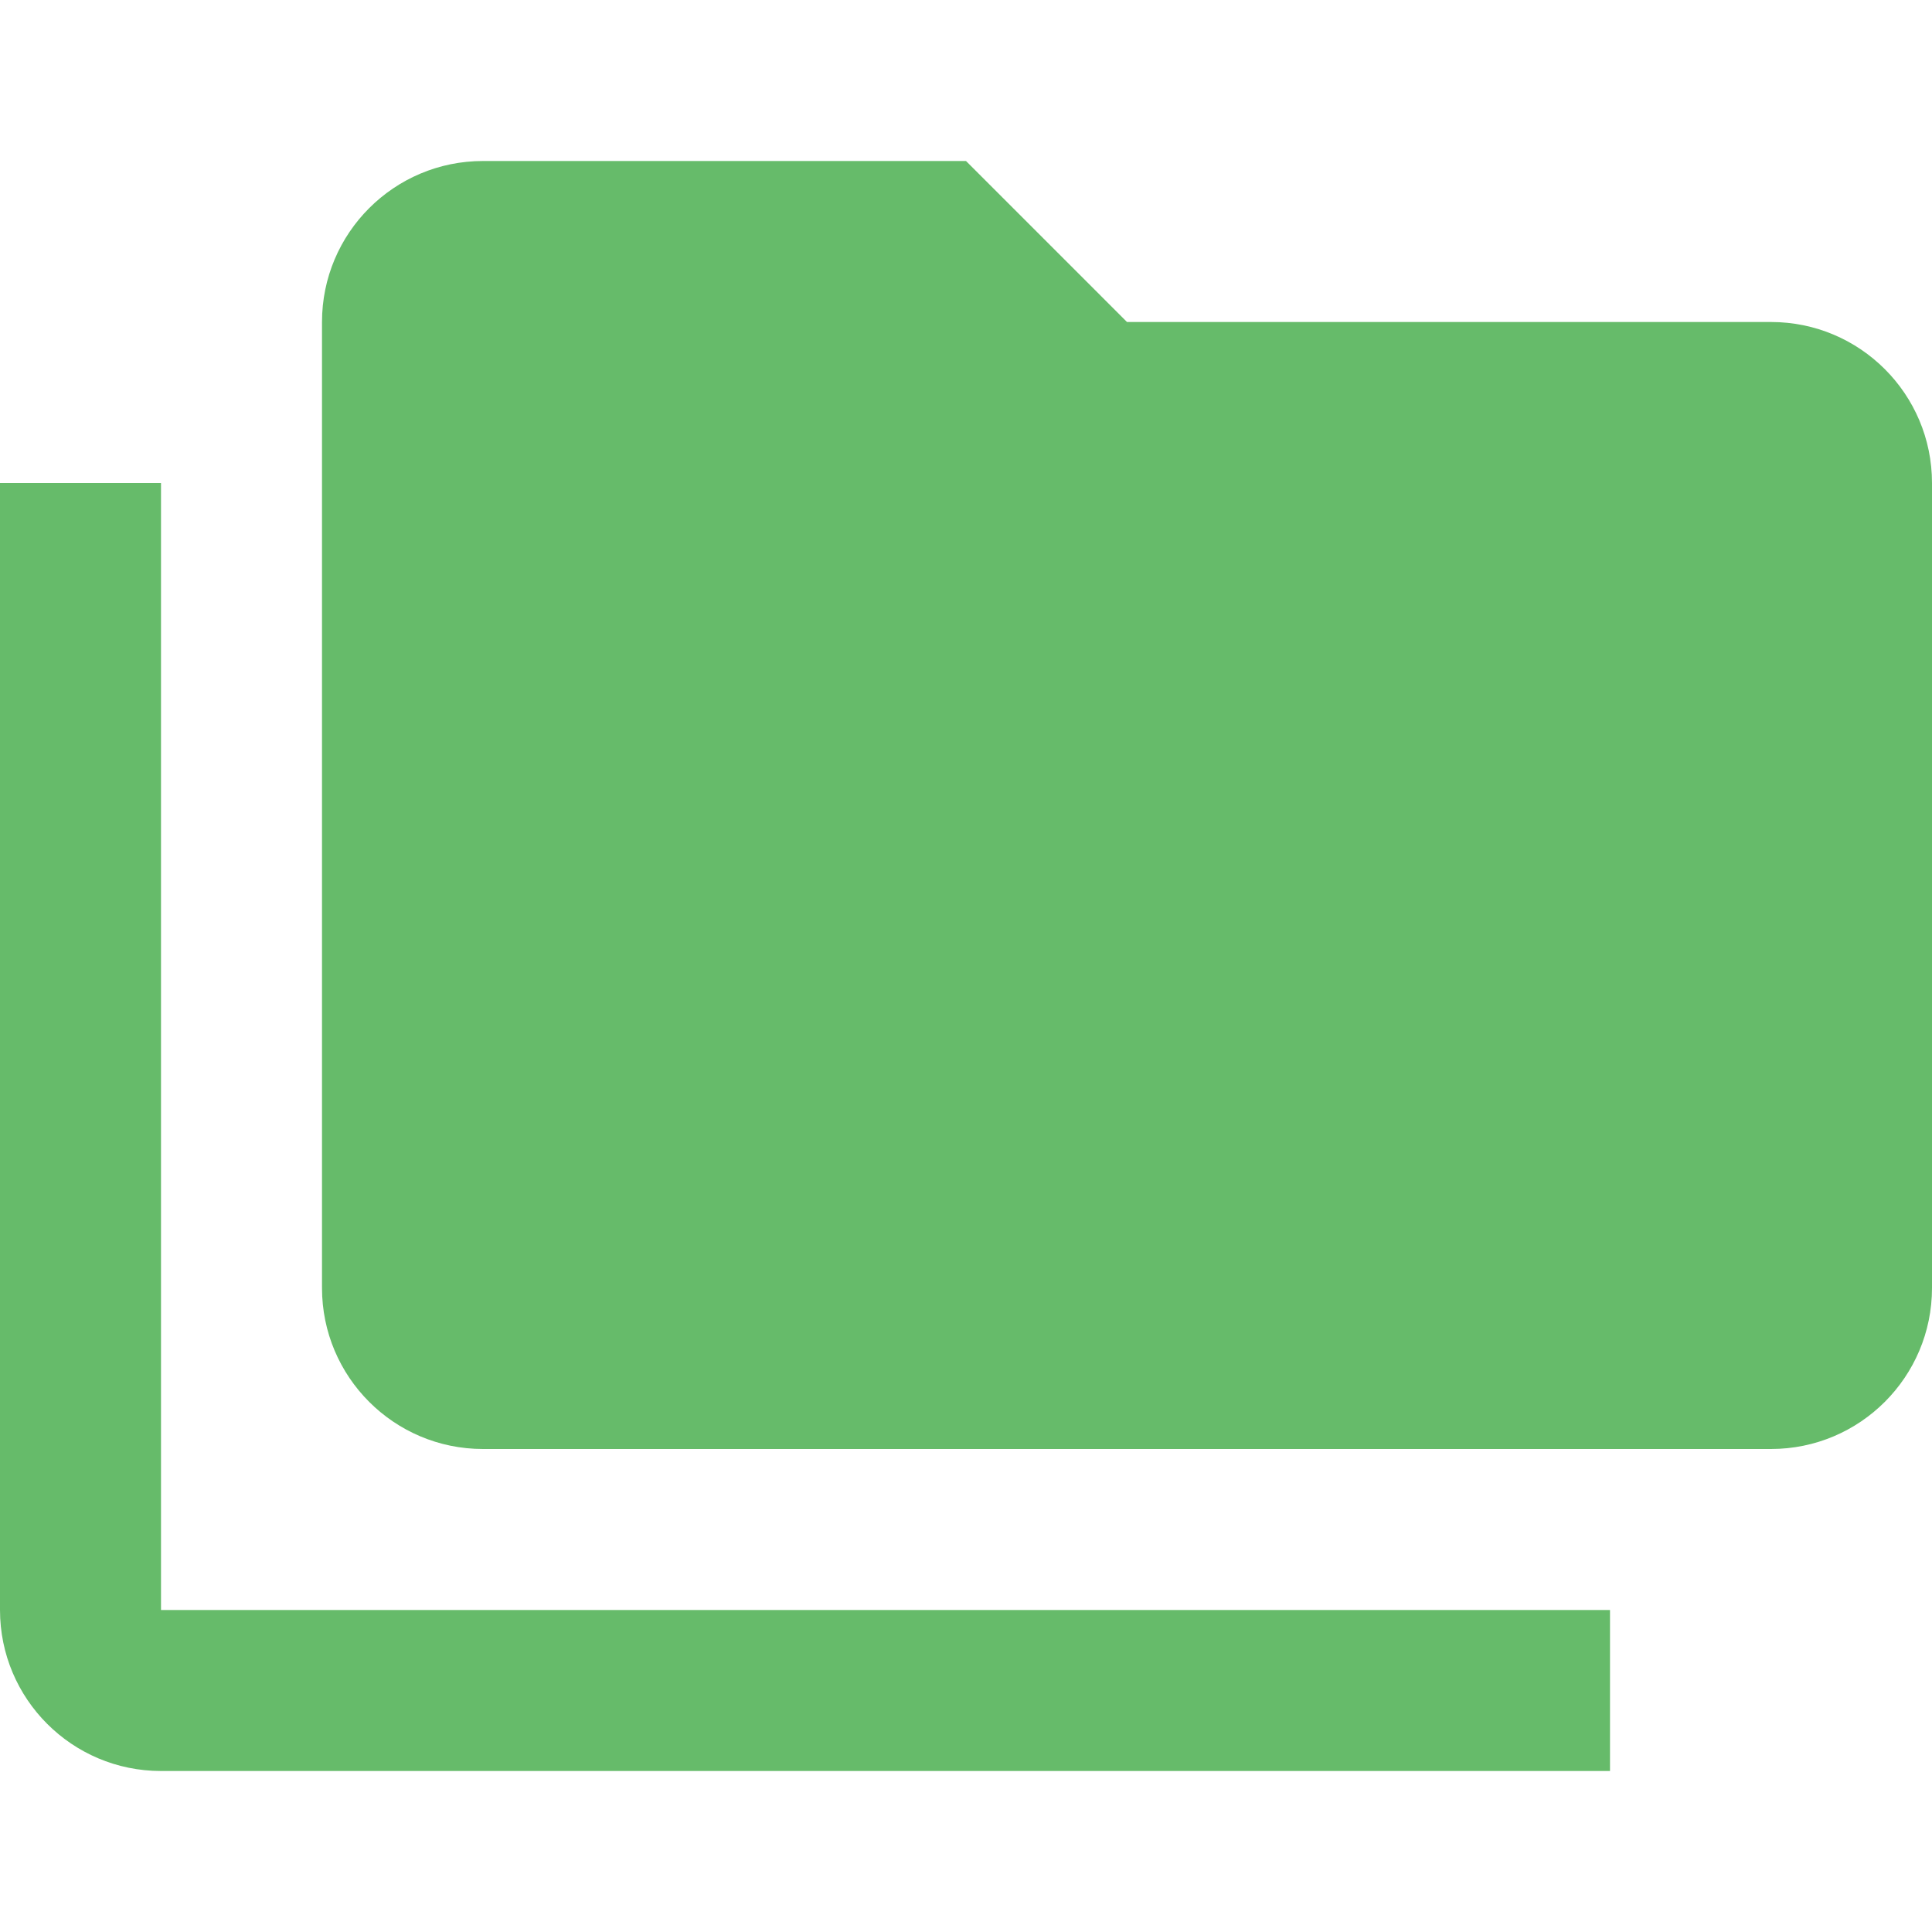
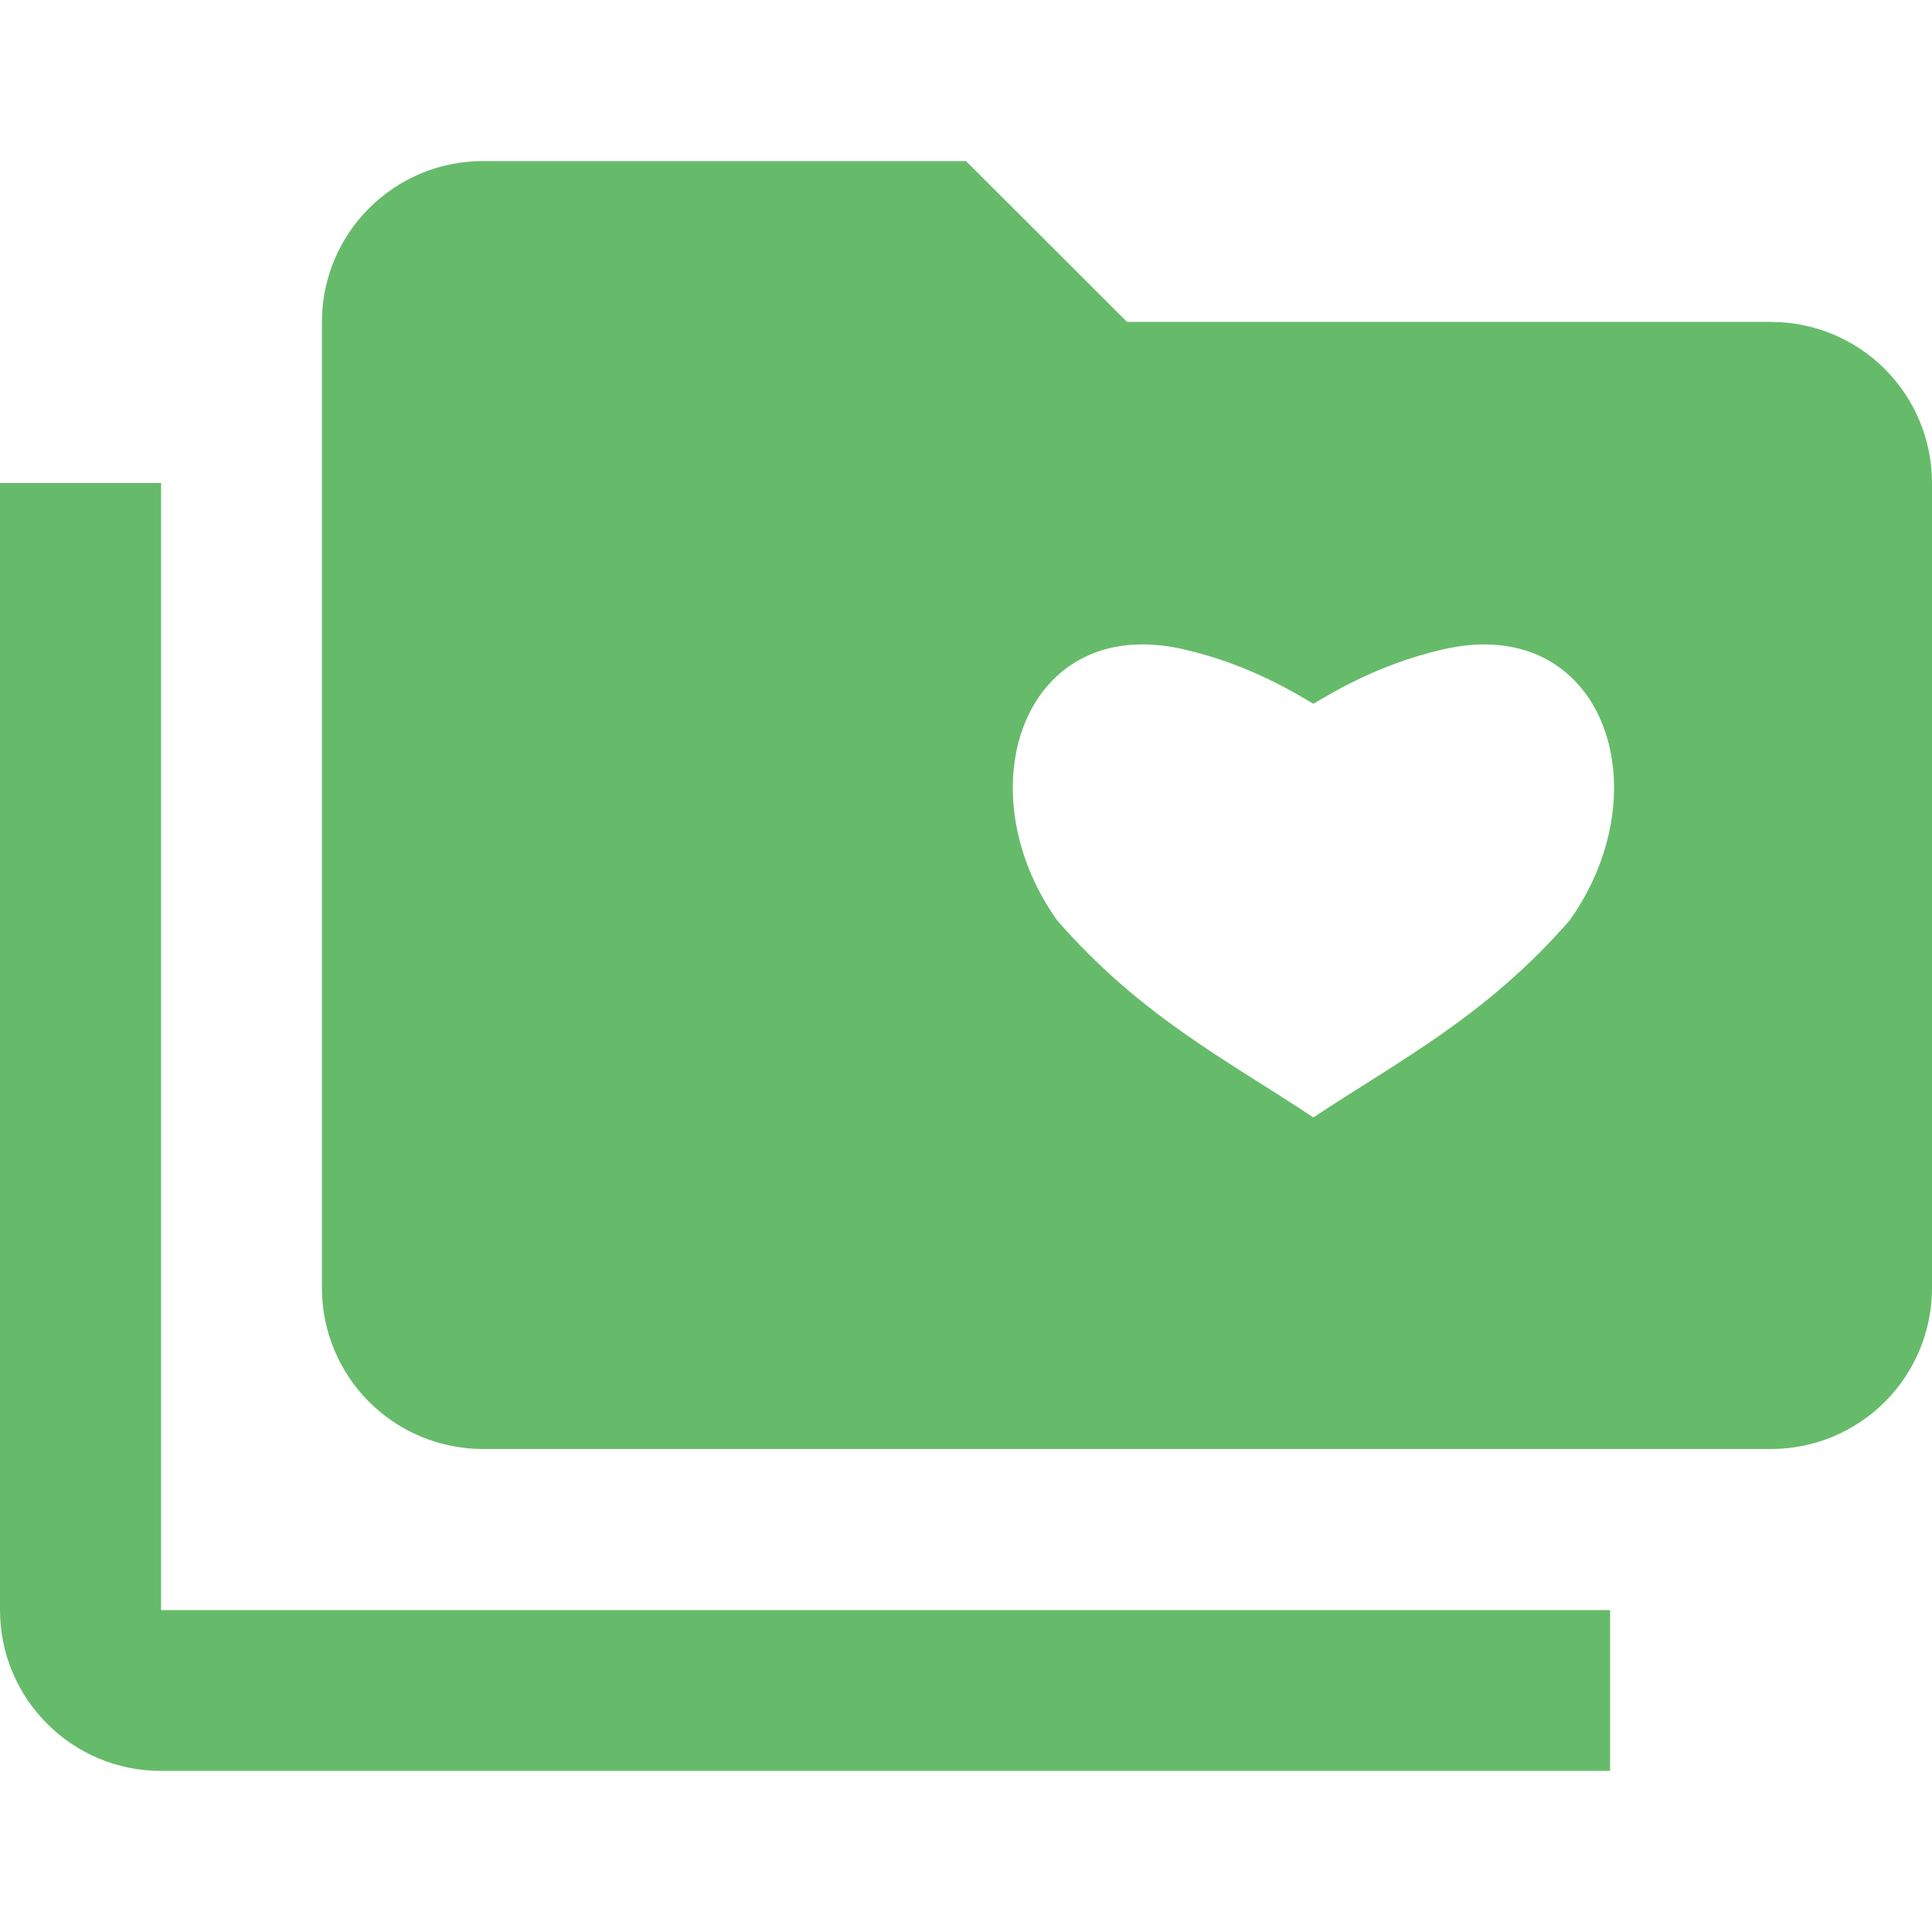
- <svg xmlns="http://www.w3.org/2000/svg" version="1.1" width="16px" height="16px" viewBox="0 0 24 24">
-   <path fill="#66BB6A" d="M22,4H14L12,2H6A2,2 0 0,0 4,4V16A2,2 0 0,0 6,18H22A2,2 0 0,0 24,16V6A2,2 0 0,0 22,4M2,6H0V11H0V20A2,2 0 0,0 2,22H20V20H2V6Z" />
+ <svg xmlns="http://www.w3.org/2000/svg" version="1.1" width="16px" height="16px" viewBox="0 0 24 24" id="svg4">
+   <defs id="defs8" />
+   <path style="fill:#66bb6a;stroke-width:0.667" d="M 4 1.334 A 1.333 1.333 0 0 0 2.666 2.666 L 2.666 10.666 A 1.333 1.333 0 0 0 4 12 L 14.666 12 A 1.333 1.333 0 0 0 16 10.666 L 16 4 A 1.333 1.333 0 0 0 14.666 2.666 L 9.334 2.666 L 8 1.334 L 4 1.334 z M 0 4 L 0 7.334 L 0 13.334 A 1.333 1.333 0 0 0 1.334 14.666 L 13.334 14.666 L 13.334 13.334 L 1.334 13.334 L 1.334 4 L 0 4 z M 9.346 5.342 C 9.484 5.329 9.636 5.339 9.801 5.377 C 10.371 5.507 10.761 5.764 10.877 5.828 C 10.993 5.764 11.384 5.507 11.955 5.377 C 13.271 5.077 13.776 6.527 13 7.621 C 12.307 8.417 11.587 8.783 10.877 9.254 C 10.167 8.783 9.447 8.417 8.754 7.621 C 8.075 6.664 8.378 5.433 9.346 5.342 z " transform="scale(1.5)" id="path2" />
</svg>
